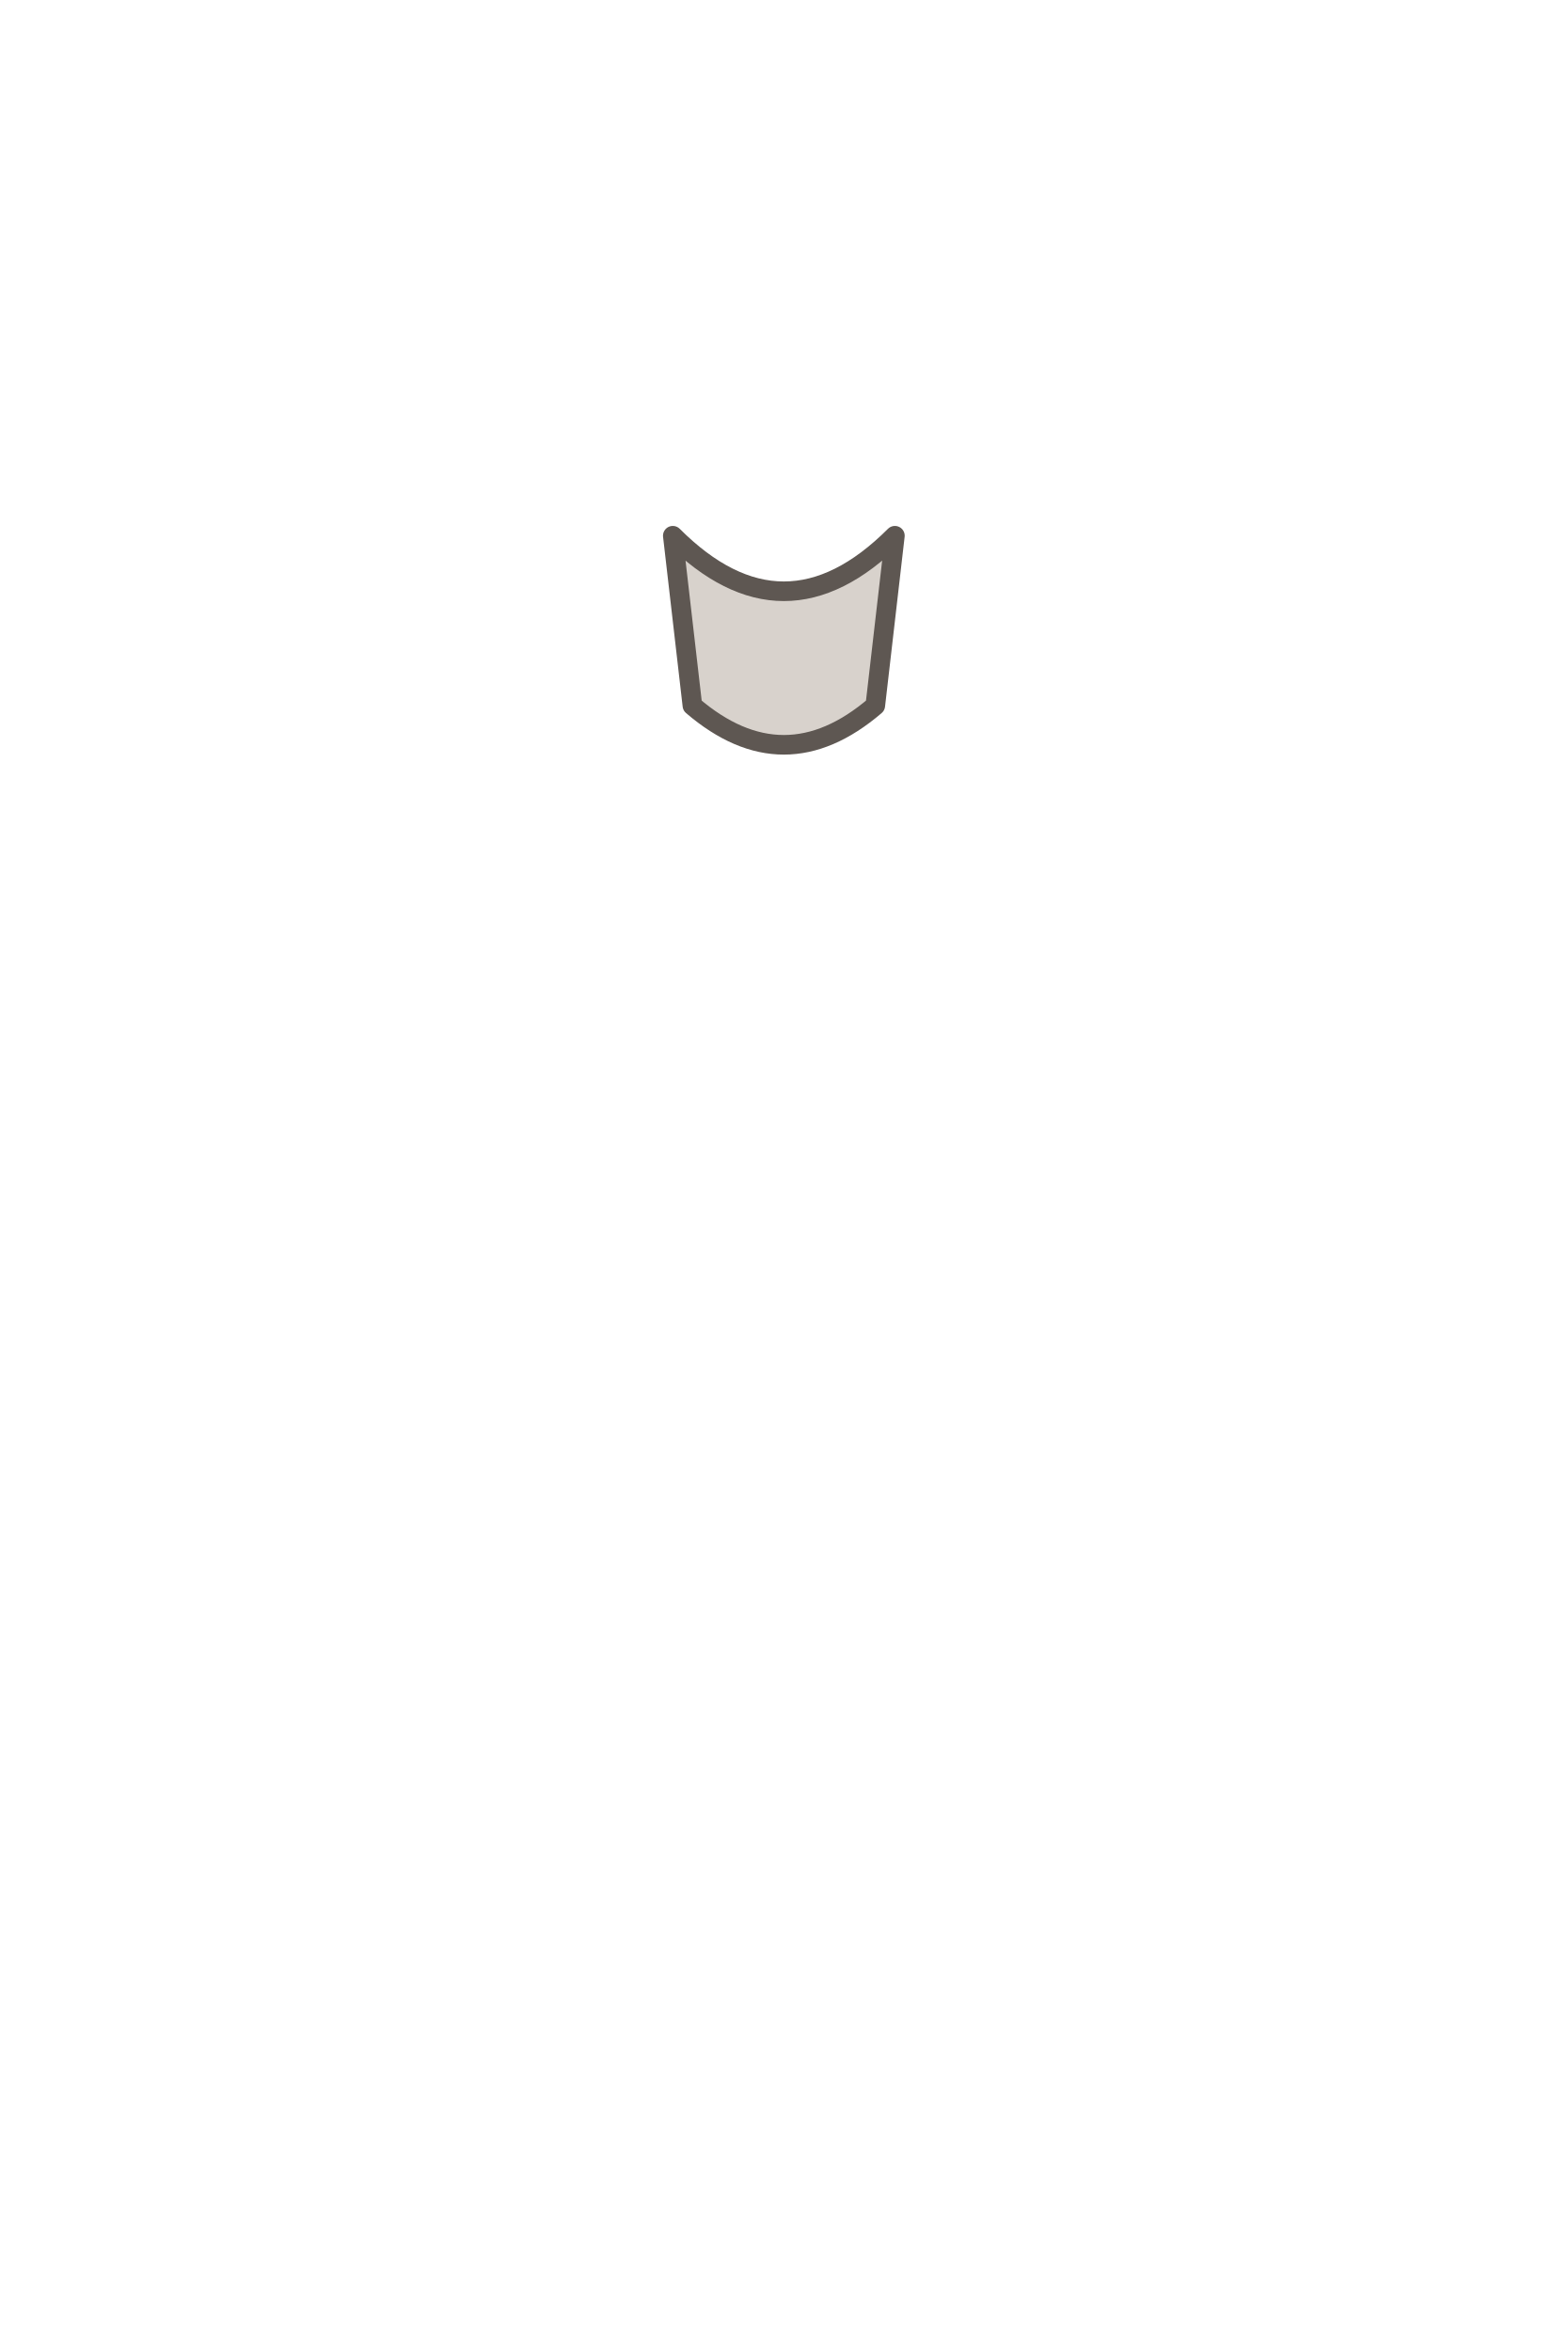
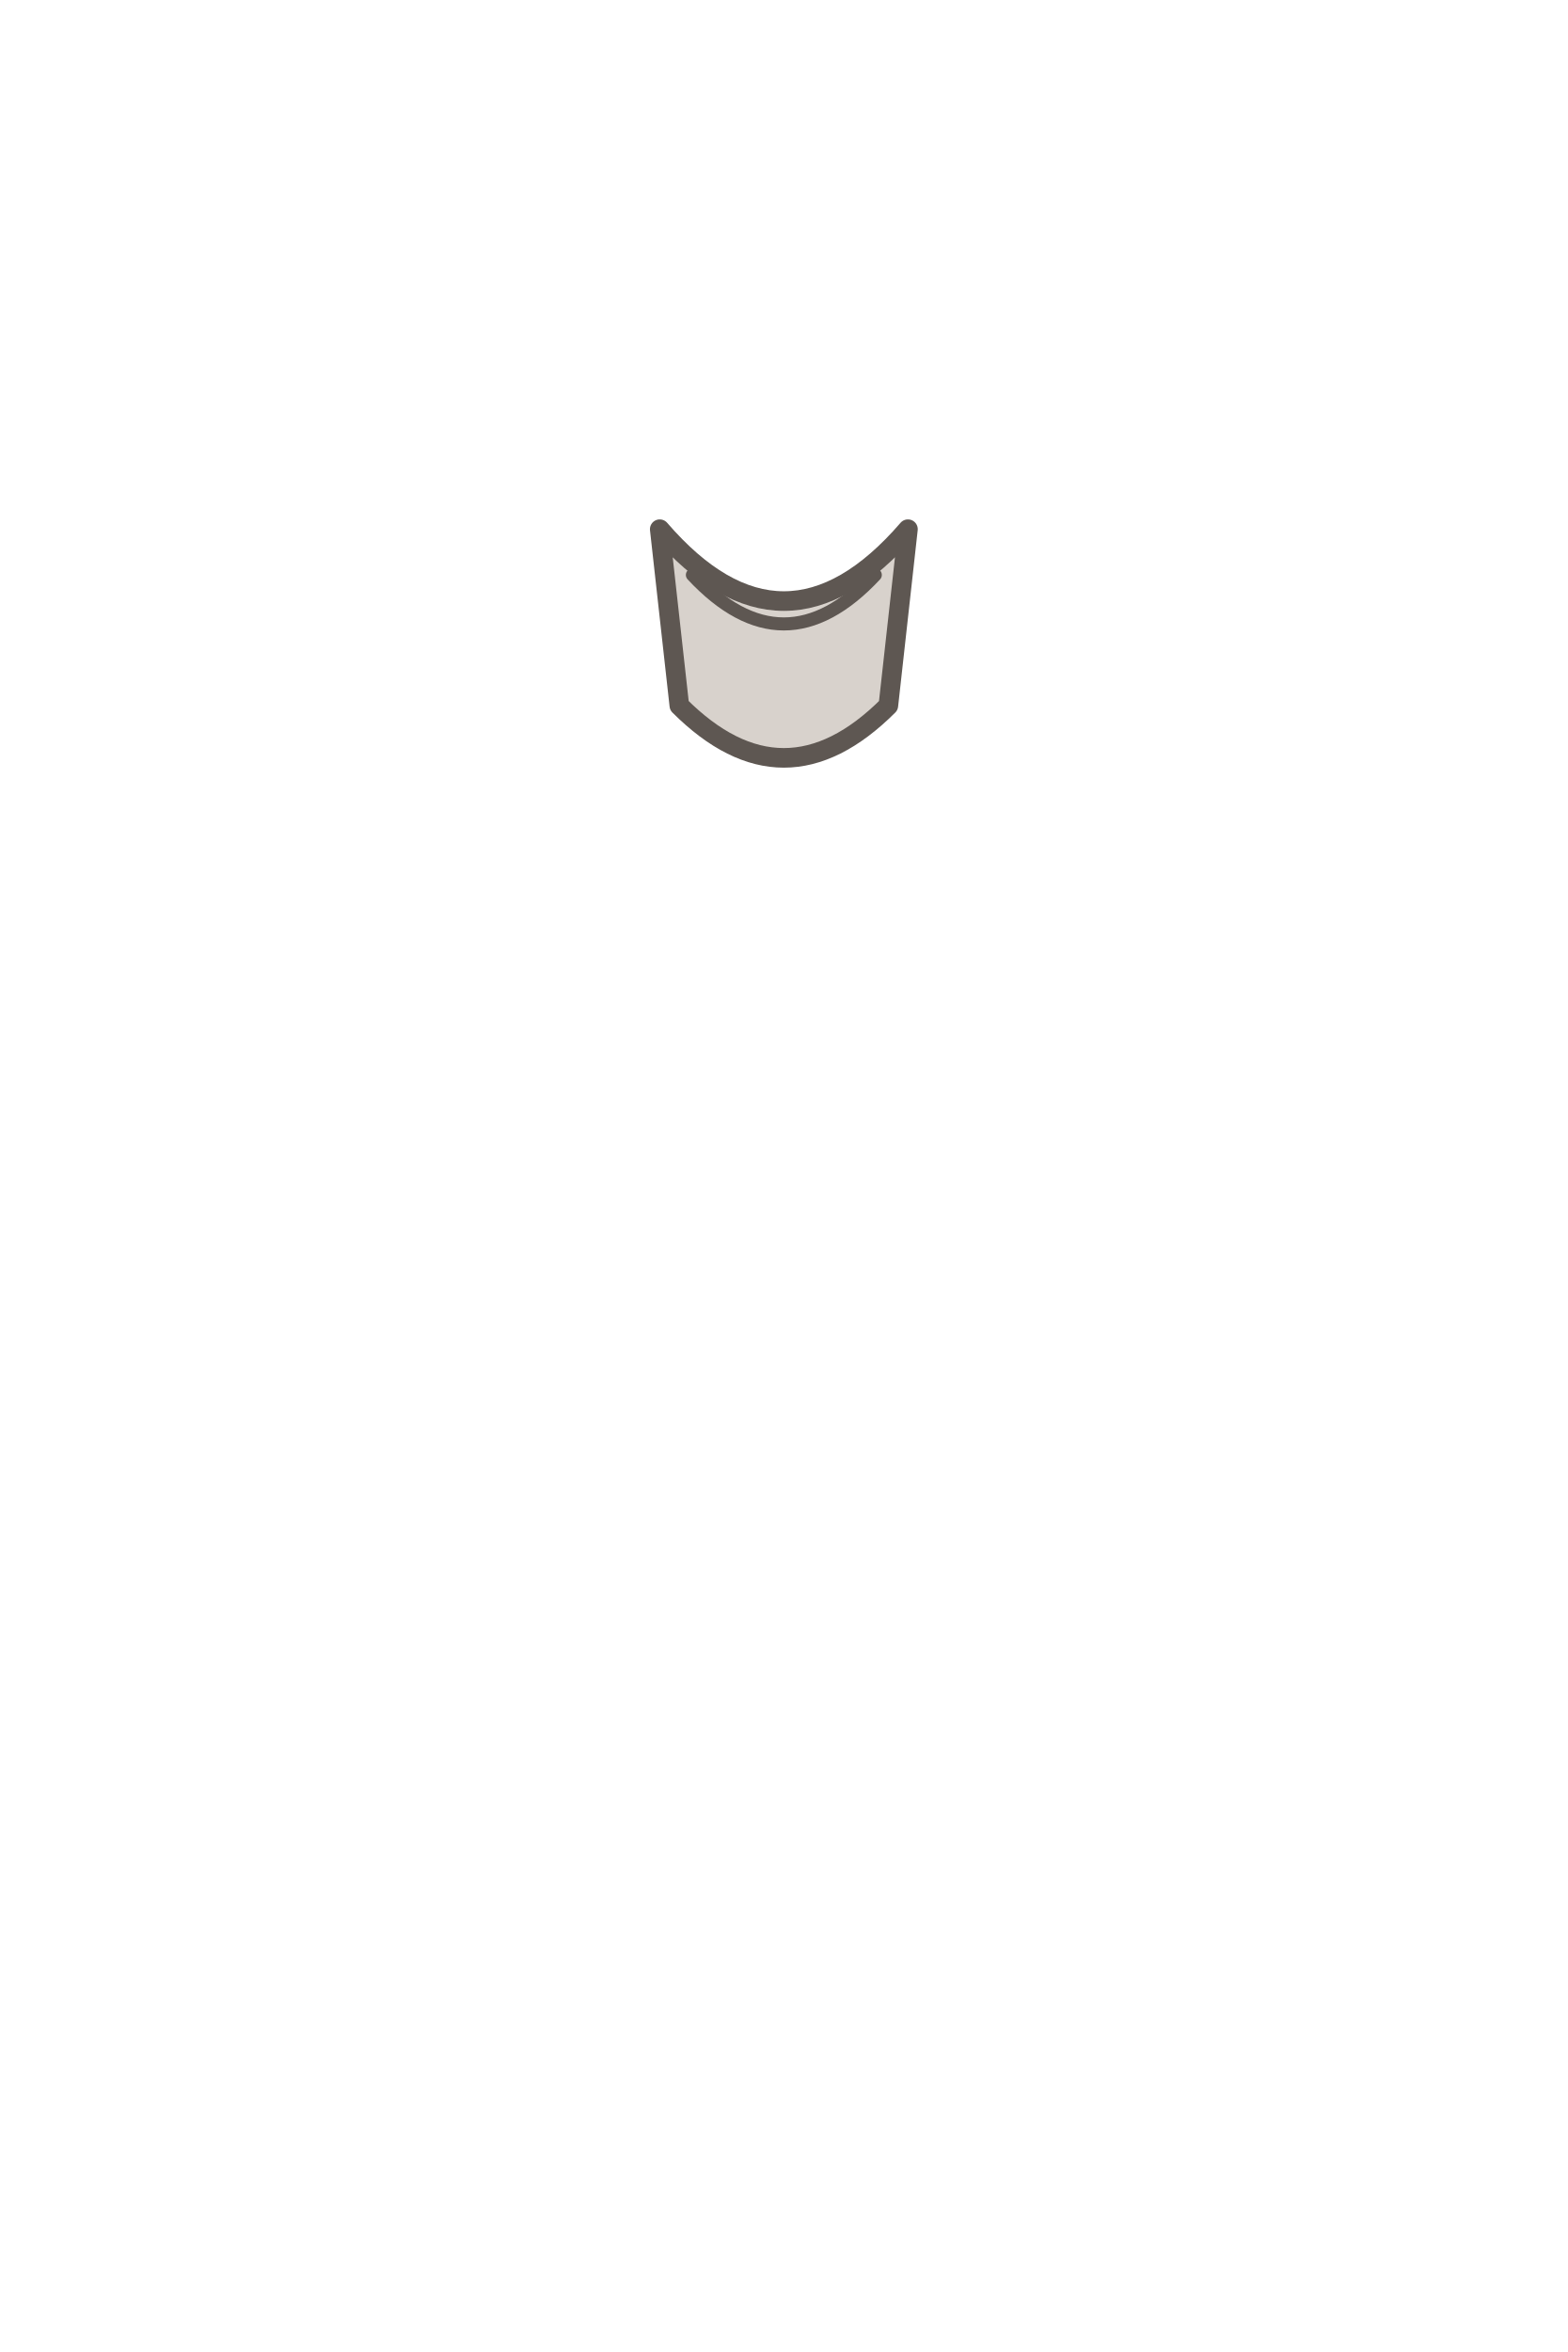
<svg xmlns="http://www.w3.org/2000/svg" viewBox="0 0 240 360">
-   <path d="M103 82 Q120 99 137 82 L134 108 Q120 120 106 108 Z" fill="#d8d2cc" stroke="#5e5752" stroke-width="3" stroke-linejoin="round" />
+   <path d="M101 81 Q120 103 139 81 L136 108 Q120 124 104 108 Z" fill="#d8d2cc" stroke="#5e5752" stroke-width="3" stroke-linejoin="round" />
+   <path d="M106 88 Q120 103 134 88" fill="none" stroke="#5e5752" stroke-width="2" stroke-linecap="round" />
</svg>
